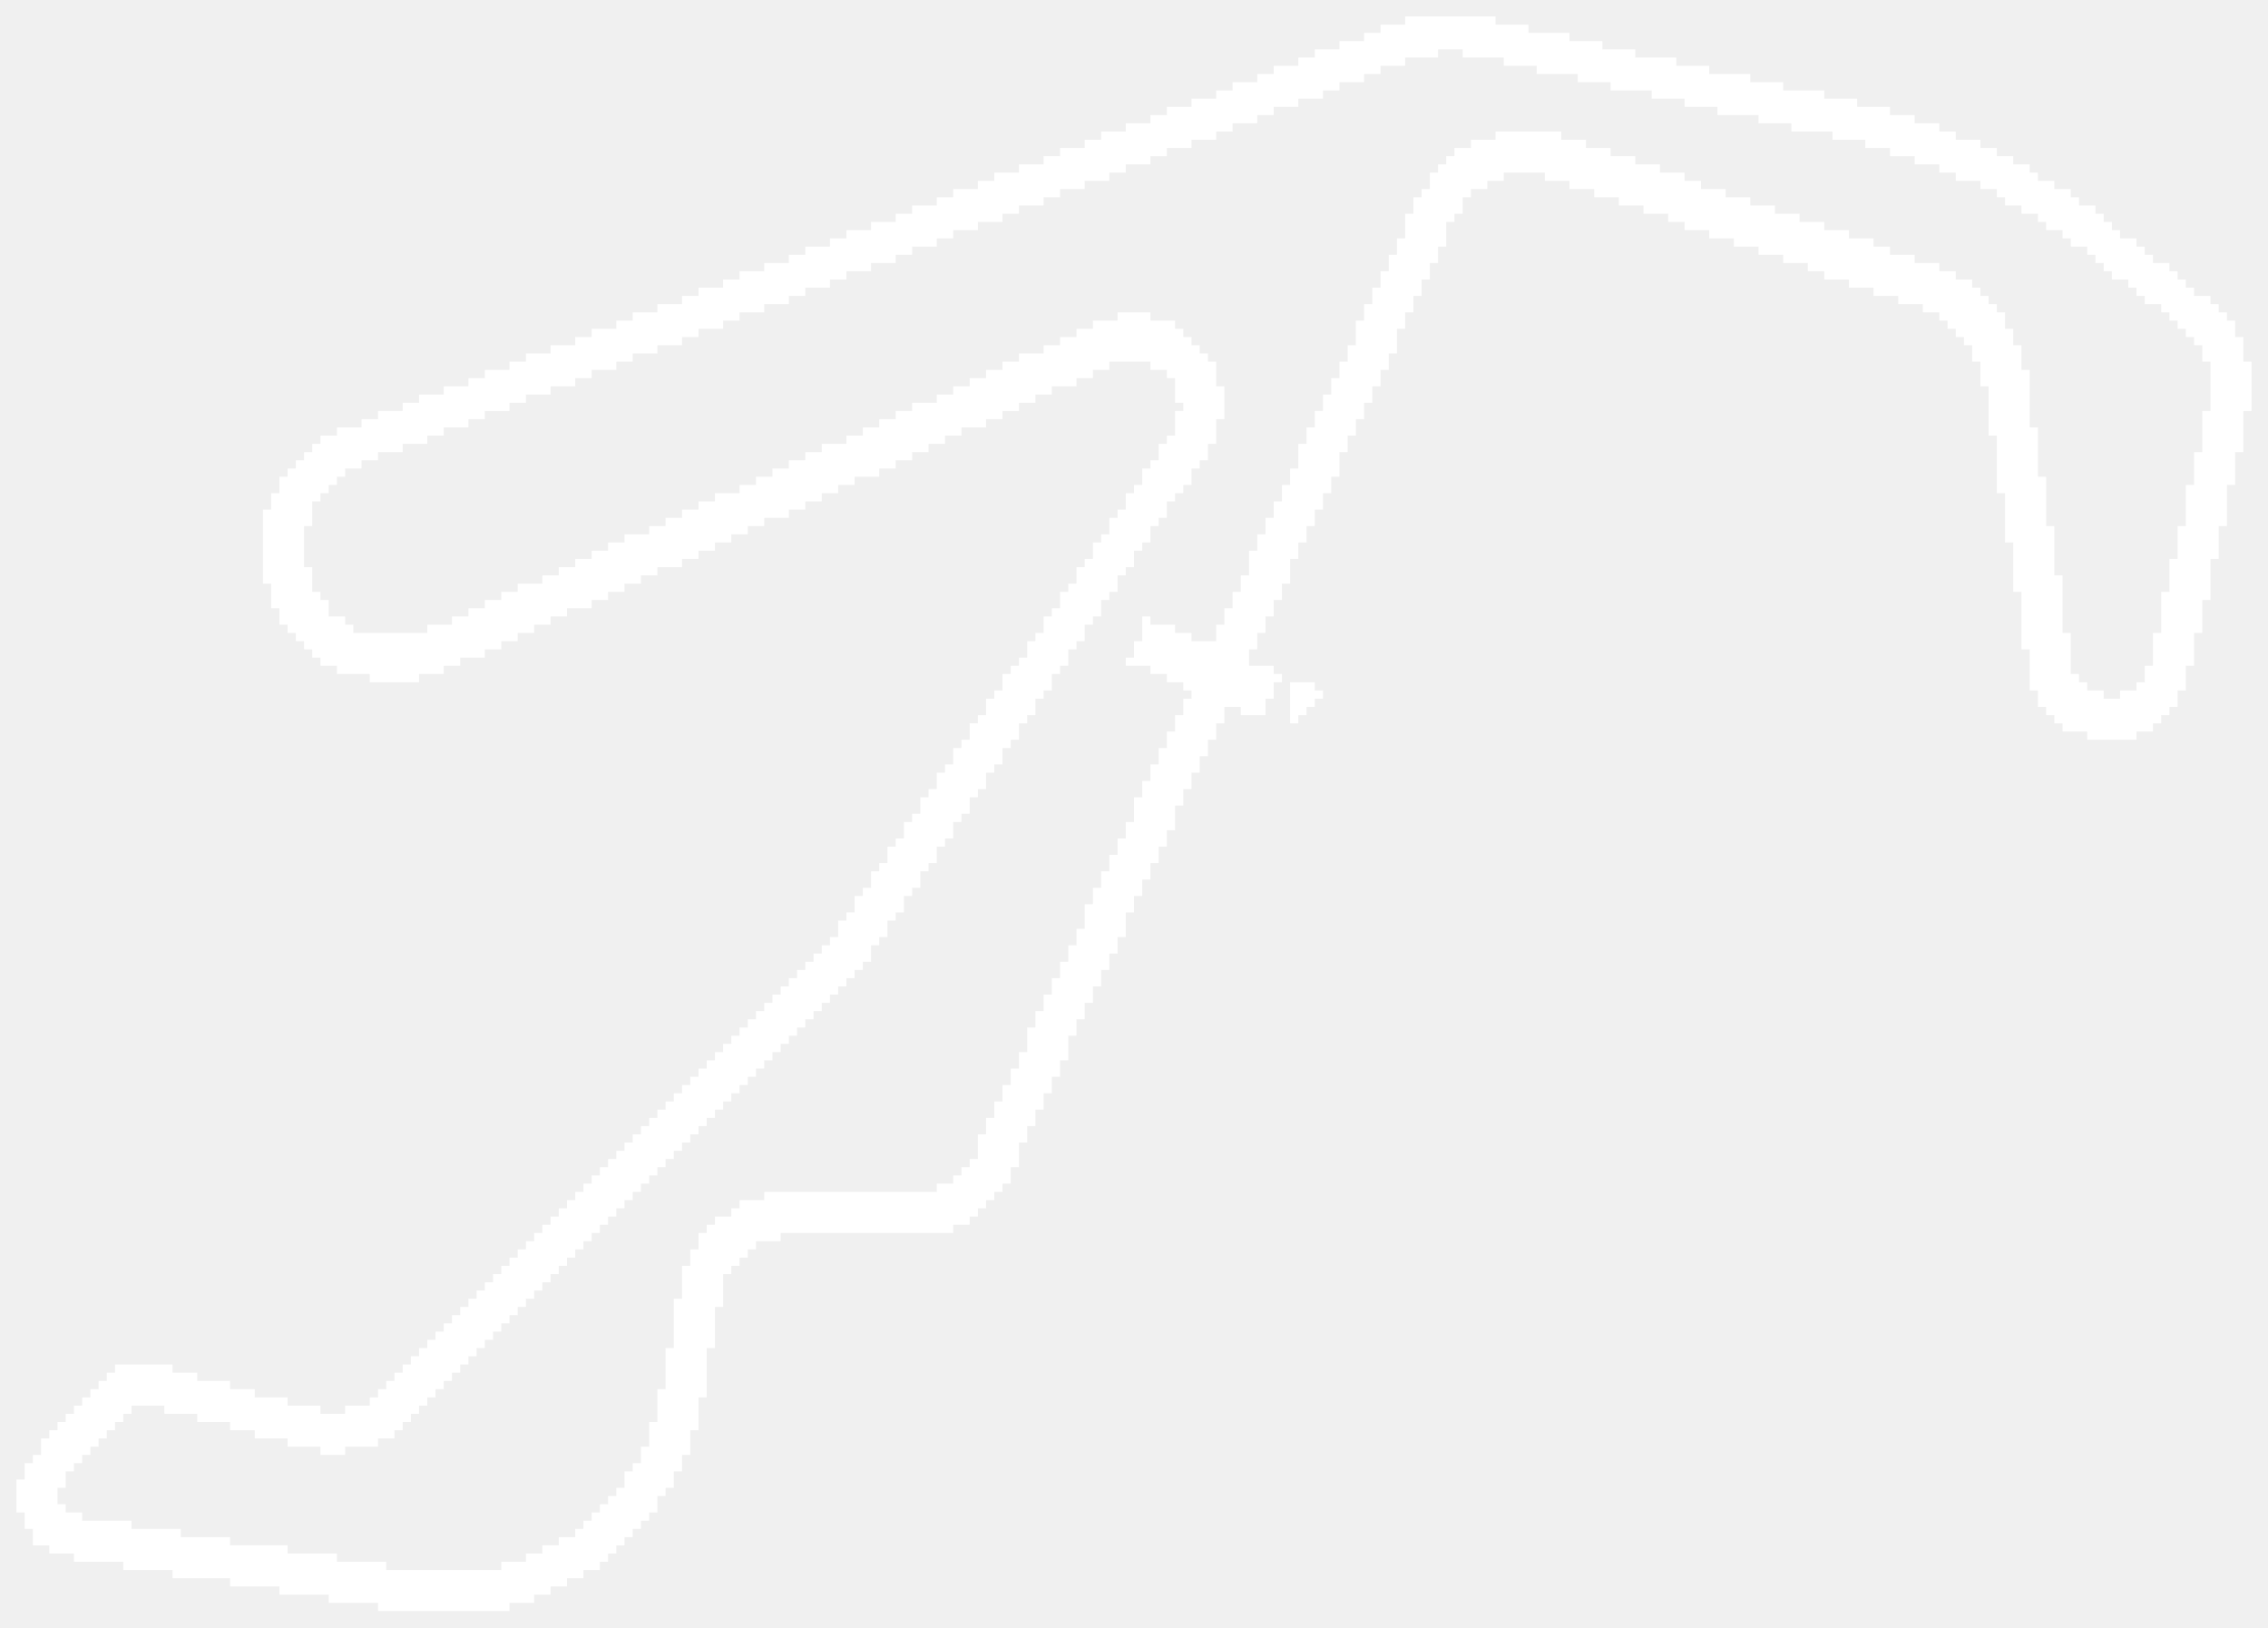
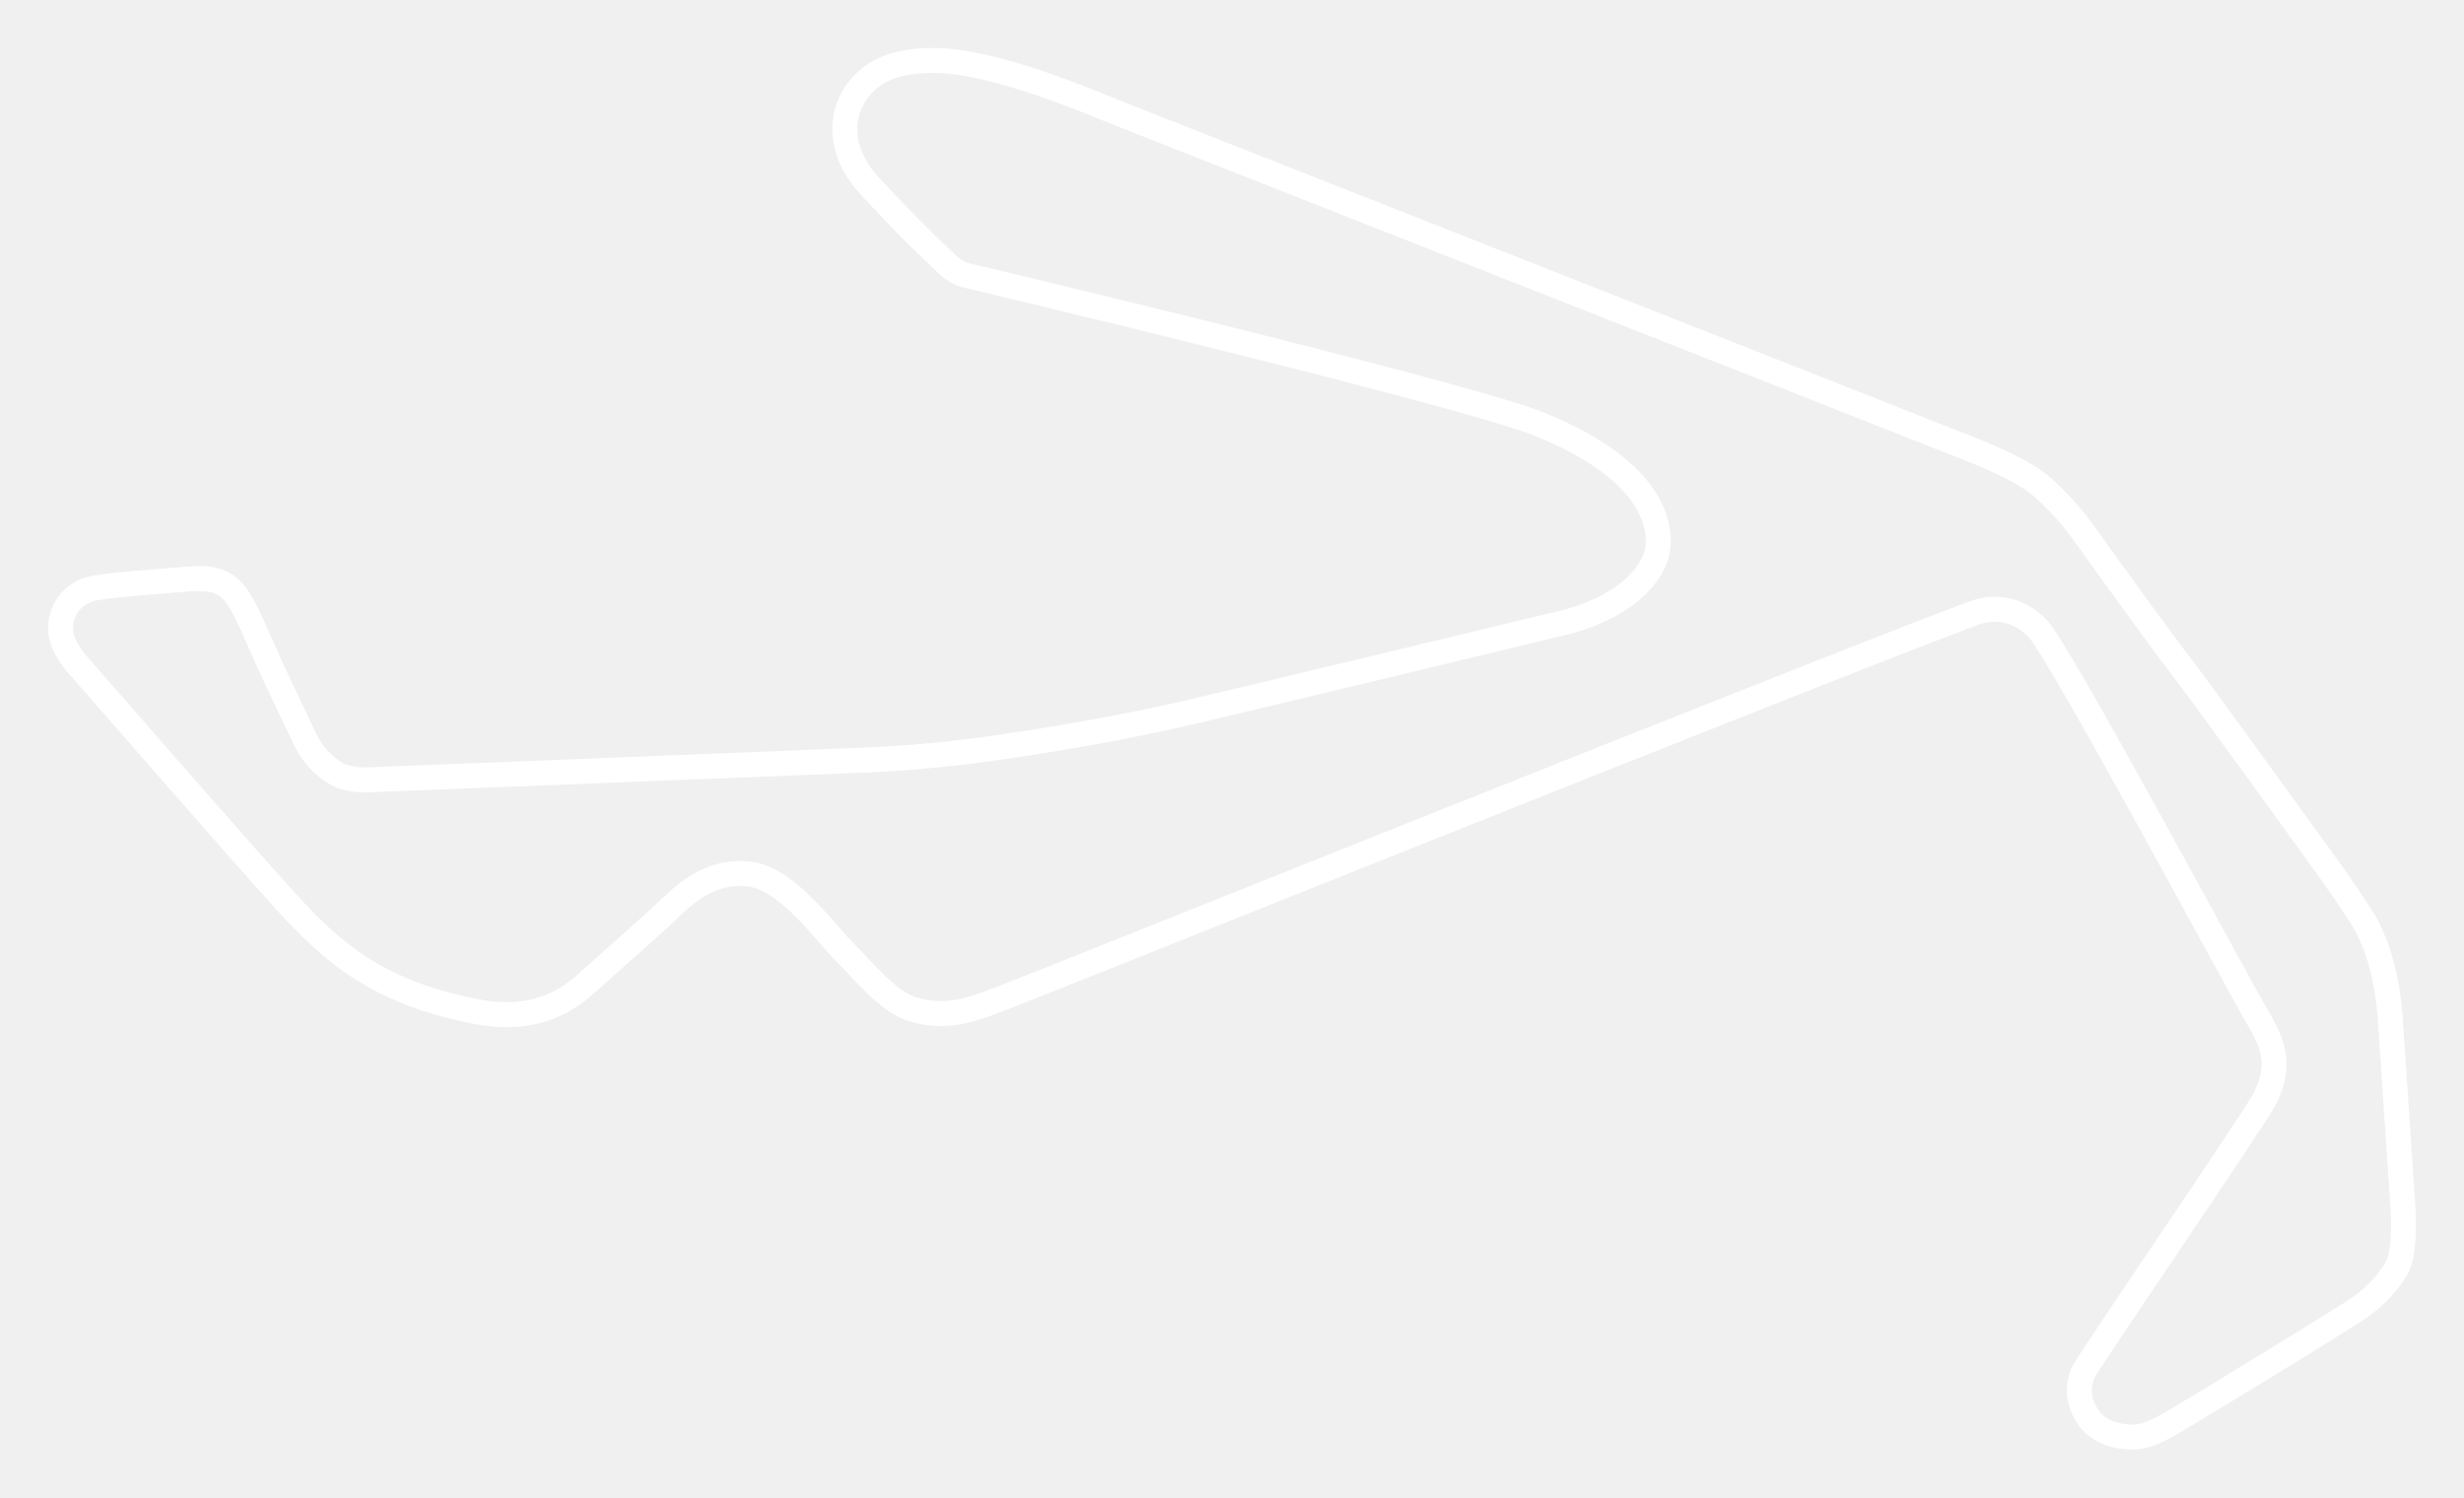
- <svg xmlns="http://www.w3.org/2000/svg" viewBox="0 0 276 198">
-   <path d="M0,0 L11,0 L11,1 L15,1 L15,2 L20,2 L20,3 L24,3 L24,4 L28,4 L28,5 L33,5 L33,6 L37,6 L37,7 L42,7 L42,8 L46,8 L46,9 L51,9 L51,10 L55,10 L55,11 L59,11 L59,12 L62,12 L62,13 L65,13 L65,14 L67,14 L67,15 L70,15 L70,16 L72,16 L72,17 L74,17 L74,18 L76,18 L76,19 L77,19 L77,20 L79,20 L79,21 L81,21 L81,22 L82,22 L82,23 L84,23 L84,24 L85,24 L85,25 L86,25 L86,26 L87,26 L87,27 L89,27 L89,28 L90,28 L90,29 L91,29 L91,30 L93,30 L93,31 L94,31 L94,32 L95,32 L95,33 L96,33 L96,34 L98,34 L98,35 L99,35 L99,36 L100,36 L100,37 L101,37 L101,39 L102,39 L102,42 L103,42 L103,48 L102,48 L102,53 L101,53 L101,57 L100,57 L100,62 L99,62 L99,66 L98,66 L98,71 L97,71 L97,75 L96,75 L96,79 L95,79 L95,82 L94,82 L94,84 L93,84 L93,85 L92,85 L92,86 L91,86 L91,87 L89,87 L89,88 L83,88 L83,87 L80,87 L80,86 L79,86 L79,85 L78,85 L78,84 L77,84 L77,82 L76,82 L76,77 L75,77 L75,70 L74,70 L74,64 L73,64 L73,58 L72,58 L72,51 L71,51 L71,45 L70,45 L70,42 L69,42 L69,40 L68,40 L68,39 L67,39 L67,38 L66,38 L66,37 L65,37 L65,36 L63,36 L63,35 L60,35 L60,34 L57,34 L57,33 L54,33 L54,32 L51,32 L51,31 L49,31 L49,30 L46,30 L46,29 L43,29 L43,28 L40,28 L40,27 L37,27 L37,26 L34,26 L34,25 L32,25 L32,24 L29,24 L29,23 L26,23 L26,22 L23,22 L23,21 L20,21 L20,20 L17,20 L17,19 L12,19 L12,20 L10,20 L10,21 L8,21 L8,22 L7,22 L7,24 L6,24 L6,25 L5,25 L5,28 L4,28 L4,30 L3,30 L3,32 L2,32 L2,34 L1,34 L1,36 L0,36 L0,38 L-1,38 L-1,41 L-2,41 L-2,43 L-3,43 L-3,45 L-4,45 L-4,47 L-5,47 L-5,49 L-6,49 L-6,51 L-7,51 L-7,53 L-8,53 L-8,56 L-9,56 L-9,58 L-10,58 L-10,60 L-11,60 L-11,62 L-12,62 L-12,64 L-13,64 L-13,66 L-14,66 L-14,69 L-15,69 L-15,71 L-16,71 L-16,73 L-17,73 L-17,75 L-18,75 L-18,77 L-19,77 L-19,79 L-16,79 L-16,80 L-15,80 L-15,81 L-16,81 L-16,83 L-17,83 L-17,85 L-20,85 L-20,84 L-22,84 L-22,86 L-23,86 L-23,88 L-24,88 L-24,90 L-25,90 L-25,92 L-26,92 L-26,94 L-27,94 L-27,96 L-28,96 L-28,99 L-29,99 L-29,101 L-30,101 L-30,103 L-31,103 L-31,105 L-32,105 L-32,107 L-33,107 L-33,109 L-34,109 L-34,112 L-35,112 L-35,114 L-36,114 L-36,116 L-37,116 L-37,118 L-38,118 L-38,120 L-39,120 L-39,122 L-40,122 L-40,124 L-41,124 L-41,127 L-42,127 L-42,129 L-43,129 L-43,131 L-44,131 L-44,133 L-45,133 L-45,135 L-46,135 L-46,137 L-47,137 L-47,140 L-48,140 L-48,142 L-49,142 L-49,143 L-50,143 L-50,144 L-51,144 L-51,145 L-52,145 L-52,146 L-53,146 L-53,147 L-55,147 L-55,148 L-76,148 L-76,149 L-79,149 L-79,150 L-80,150 L-80,151 L-81,151 L-81,152 L-82,152 L-82,153 L-83,153 L-83,157 L-84,157 L-84,162 L-85,162 L-85,168 L-86,168 L-86,172 L-87,172 L-87,175 L-88,175 L-88,177 L-89,177 L-89,179 L-90,179 L-90,180 L-91,180 L-91,182 L-92,182 L-92,183 L-93,183 L-93,184 L-94,184 L-94,185 L-95,185 L-95,186 L-96,186 L-96,187 L-97,187 L-97,188 L-98,188 L-98,189 L-100,189 L-100,190 L-102,190 L-102,191 L-104,191 L-104,192 L-106,192 L-106,193 L-109,193 L-109,194 L-125,194 L-125,193 L-131,193 L-131,192 L-137,192 L-137,191 L-143,191 L-143,190 L-150,190 L-150,189 L-156,189 L-156,188 L-162,188 L-162,187 L-165,187 L-165,186 L-167,186 L-167,184 L-168,184 L-168,182 L-169,182 L-169,178 L-168,178 L-168,176 L-167,176 L-167,175 L-166,175 L-166,173 L-165,173 L-165,172 L-164,172 L-164,171 L-163,171 L-163,170 L-162,170 L-162,169 L-161,169 L-161,168 L-160,168 L-160,167 L-159,167 L-159,166 L-158,166 L-158,165 L-157,165 L-157,164 L-150,164 L-150,165 L-147,165 L-147,166 L-143,166 L-143,167 L-140,167 L-140,168 L-136,168 L-136,169 L-132,169 L-132,170 L-129,170 L-129,169 L-126,169 L-126,168 L-125,168 L-125,167 L-124,167 L-124,166 L-123,166 L-123,165 L-122,165 L-122,164 L-121,164 L-121,163 L-120,163 L-120,162 L-119,162 L-119,161 L-118,161 L-118,160 L-117,160 L-117,159 L-116,159 L-116,158 L-115,158 L-115,157 L-114,157 L-114,156 L-113,156 L-113,155 L-112,155 L-112,154 L-111,154 L-111,153 L-110,153 L-110,152 L-109,152 L-109,151 L-108,151 L-108,150 L-107,150 L-107,149 L-106,149 L-106,148 L-105,148 L-105,147 L-104,147 L-104,146 L-103,146 L-103,145 L-102,145 L-102,144 L-101,144 L-101,143 L-100,143 L-100,142 L-99,142 L-99,141 L-98,141 L-98,140 L-97,140 L-97,139 L-96,139 L-96,138 L-95,138 L-95,137 L-94,137 L-94,136 L-93,136 L-93,135 L-92,135 L-92,134 L-91,134 L-91,133 L-90,133 L-90,132 L-89,132 L-89,131 L-88,131 L-88,130 L-87,130 L-87,129 L-86,129 L-86,128 L-85,128 L-85,127 L-84,127 L-84,126 L-83,126 L-83,125 L-82,125 L-82,124 L-81,124 L-81,123 L-80,123 L-80,122 L-79,122 L-79,121 L-78,121 L-78,120 L-77,120 L-77,119 L-76,119 L-76,118 L-75,118 L-75,117 L-74,117 L-74,116 L-73,116 L-73,115 L-72,115 L-72,114 L-71,114 L-71,113 L-70,113 L-70,112 L-69,112 L-69,110 L-68,110 L-68,109 L-67,109 L-67,107 L-66,107 L-66,106 L-65,106 L-65,104 L-64,104 L-64,103 L-63,103 L-63,101 L-62,101 L-62,100 L-61,100 L-61,98 L-60,98 L-60,97 L-59,97 L-59,95 L-58,95 L-58,94 L-57,94 L-57,92 L-56,92 L-56,91 L-55,91 L-55,89 L-54,89 L-54,88 L-53,88 L-53,86 L-52,86 L-52,85 L-51,85 L-51,83 L-50,83 L-50,82 L-49,82 L-49,80 L-48,80 L-48,79 L-47,79 L-47,78 L-46,78 L-46,76 L-45,76 L-45,75 L-44,75 L-44,73 L-43,73 L-43,72 L-42,72 L-42,70 L-41,70 L-41,69 L-40,69 L-40,67 L-39,67 L-39,66 L-38,66 L-38,64 L-37,64 L-37,63 L-36,63 L-36,61 L-35,61 L-35,60 L-34,60 L-34,58 L-33,58 L-33,57 L-32,57 L-32,55 L-31,55 L-31,54 L-30,54 L-30,52 L-29,52 L-29,51 L-28,51 L-28,48 L-27,48 L-27,47 L-28,47 L-28,44 L-29,44 L-29,43 L-31,43 L-31,42 L-36,42 L-36,43 L-38,43 L-38,44 L-40,44 L-40,45 L-43,45 L-43,46 L-45,46 L-45,47 L-47,47 L-47,48 L-49,48 L-49,49 L-51,49 L-51,50 L-54,50 L-54,51 L-56,51 L-56,52 L-58,52 L-58,53 L-60,53 L-60,54 L-62,54 L-62,55 L-64,55 L-64,56 L-67,56 L-67,57 L-69,57 L-69,58 L-71,58 L-71,59 L-73,59 L-73,60 L-75,60 L-75,61 L-78,61 L-78,62 L-80,62 L-80,63 L-82,63 L-82,64 L-84,64 L-84,65 L-86,65 L-86,66 L-88,66 L-88,67 L-91,67 L-91,68 L-93,68 L-93,69 L-95,69 L-95,70 L-97,70 L-97,71 L-99,71 L-99,72 L-102,72 L-102,73 L-104,73 L-104,74 L-106,74 L-106,75 L-108,75 L-108,76 L-110,76 L-110,77 L-112,77 L-112,78 L-115,78 L-115,79 L-117,79 L-117,80 L-120,80 L-120,81 L-126,81 L-126,80 L-130,80 L-130,79 L-132,79 L-132,78 L-133,78 L-133,77 L-134,77 L-134,76 L-135,76 L-135,75 L-136,75 L-136,74 L-137,74 L-137,72 L-138,72 L-138,69 L-139,69 L-139,60 L-138,60 L-138,58 L-137,58 L-137,56 L-136,56 L-136,55 L-135,55 L-135,54 L-134,54 L-134,53 L-133,53 L-133,52 L-132,52 L-132,51 L-130,51 L-130,50 L-127,50 L-127,49 L-125,49 L-125,48 L-122,48 L-122,47 L-120,47 L-120,46 L-117,46 L-117,45 L-114,45 L-114,44 L-112,44 L-112,43 L-109,43 L-109,42 L-107,42 L-107,41 L-104,41 L-104,40 L-101,40 L-101,39 L-99,39 L-99,38 L-96,38 L-96,37 L-94,37 L-94,36 L-91,36 L-91,35 L-88,35 L-88,34 L-86,34 L-86,33 L-83,33 L-83,32 L-81,32 L-81,31 L-78,31 L-78,30 L-75,30 L-75,29 L-73,29 L-73,28 L-70,28 L-70,27 L-68,27 L-68,26 L-65,26 L-65,25 L-62,25 L-62,24 L-60,24 L-60,23 L-57,23 L-57,22 L-55,22 L-55,21 L-52,21 L-52,20 L-50,20 L-50,19 L-47,19 L-47,18 L-44,18 L-44,17 L-42,17 L-42,16 L-39,16 L-39,15 L-37,15 L-37,14 L-34,14 L-34,13 L-31,13 L-31,12 L-29,12 L-29,11 L-26,11 L-26,10 L-23,10 L-23,9 L-21,9 L-21,8 L-18,8 L-18,7 L-16,7 L-16,6 L-13,6 L-13,5 L-11,5 L-11,4 L-8,4 L-8,3 L-5,3 L-5,2 L-3,2 L-3,1 L0,1 Z M4,4 L4,5 L0,5 L0,6 L-3,6 L-3,7 L-5,7 L-5,8 L-8,8 L-8,9 L-10,9 L-10,10 L-13,10 L-13,11 L-16,11 L-16,12 L-18,12 L-18,13 L-21,13 L-21,14 L-23,14 L-23,15 L-26,15 L-26,16 L-29,16 L-29,17 L-31,17 L-31,18 L-34,18 L-34,19 L-36,19 L-36,20 L-39,20 L-39,21 L-42,21 L-42,22 L-44,22 L-44,23 L-47,23 L-47,24 L-49,24 L-49,25 L-52,25 L-52,26 L-55,26 L-55,27 L-57,27 L-57,28 L-60,28 L-60,29 L-62,29 L-62,30 L-65,30 L-65,31 L-68,31 L-68,32 L-70,32 L-70,33 L-73,33 L-73,34 L-75,34 L-75,35 L-78,35 L-78,36 L-81,36 L-81,37 L-83,37 L-83,38 L-86,38 L-86,39 L-88,39 L-88,40 L-91,40 L-91,41 L-94,41 L-94,42 L-96,42 L-96,43 L-99,43 L-99,44 L-101,44 L-101,45 L-104,45 L-104,46 L-107,46 L-107,47 L-109,47 L-109,48 L-112,48 L-112,49 L-114,49 L-114,50 L-117,50 L-117,51 L-119,51 L-119,52 L-122,52 L-122,53 L-125,53 L-125,54 L-127,54 L-127,55 L-129,55 L-129,56 L-130,56 L-130,57 L-131,57 L-131,58 L-132,58 L-132,59 L-133,59 L-133,62 L-134,62 L-134,67 L-133,67 L-133,70 L-132,70 L-132,71 L-131,71 L-131,73 L-129,73 L-129,74 L-128,74 L-128,75 L-119,75 L-119,74 L-116,74 L-116,73 L-114,73 L-114,72 L-112,72 L-112,71 L-110,71 L-110,70 L-108,70 L-108,69 L-105,69 L-105,68 L-103,68 L-103,67 L-101,67 L-101,66 L-99,66 L-99,65 L-97,65 L-97,64 L-95,64 L-95,63 L-92,63 L-92,62 L-90,62 L-90,61 L-88,61 L-88,60 L-86,60 L-86,59 L-84,59 L-84,58 L-81,58 L-81,57 L-79,57 L-79,56 L-77,56 L-77,55 L-75,55 L-75,54 L-73,54 L-73,53 L-71,53 L-71,52 L-68,52 L-68,51 L-66,51 L-66,50 L-64,50 L-64,49 L-62,49 L-62,48 L-60,48 L-60,47 L-57,47 L-57,46 L-55,46 L-55,45 L-53,45 L-53,44 L-51,44 L-51,43 L-49,43 L-49,42 L-47,42 L-47,41 L-44,41 L-44,40 L-42,40 L-42,39 L-40,39 L-40,38 L-38,38 L-38,37 L-35,37 L-35,36 L-31,36 L-31,37 L-28,37 L-28,38 L-27,38 L-27,39 L-26,39 L-26,40 L-25,40 L-25,41 L-24,41 L-24,42 L-23,42 L-23,45 L-22,45 L-22,49 L-23,49 L-23,52 L-24,52 L-24,54 L-25,54 L-25,55 L-26,55 L-26,57 L-27,57 L-27,58 L-28,58 L-28,59 L-29,59 L-29,61 L-30,61 L-30,62 L-31,62 L-31,64 L-32,64 L-32,65 L-33,65 L-33,67 L-34,67 L-34,68 L-35,68 L-35,70 L-36,70 L-36,71 L-37,71 L-37,73 L-38,73 L-38,74 L-39,74 L-39,76 L-40,76 L-40,77 L-41,77 L-41,79 L-42,79 L-42,80 L-43,80 L-43,82 L-44,82 L-44,83 L-45,83 L-45,85 L-46,85 L-46,86 L-47,86 L-47,88 L-48,88 L-48,89 L-49,89 L-49,91 L-50,91 L-50,92 L-51,92 L-51,94 L-52,94 L-52,95 L-53,95 L-53,97 L-54,97 L-54,98 L-55,98 L-55,100 L-56,100 L-56,101 L-57,101 L-57,103 L-58,103 L-58,104 L-59,104 L-59,106 L-60,106 L-60,107 L-61,107 L-61,109 L-62,109 L-62,110 L-63,110 L-63,112 L-64,112 L-64,113 L-65,113 L-65,115 L-66,115 L-66,116 L-67,116 L-67,117 L-68,117 L-68,118 L-69,118 L-69,119 L-70,119 L-70,120 L-71,120 L-71,121 L-72,121 L-72,122 L-73,122 L-73,123 L-74,123 L-74,124 L-75,124 L-75,125 L-76,125 L-76,126 L-77,126 L-77,127 L-78,127 L-78,128 L-79,128 L-79,129 L-80,129 L-80,130 L-81,130 L-81,131 L-82,131 L-82,132 L-83,132 L-83,133 L-84,133 L-84,134 L-85,134 L-85,135 L-86,135 L-86,136 L-87,136 L-87,137 L-88,137 L-88,138 L-89,138 L-89,139 L-90,139 L-90,140 L-91,140 L-91,141 L-92,141 L-92,142 L-93,142 L-93,143 L-94,143 L-94,144 L-95,144 L-95,145 L-96,145 L-96,146 L-97,146 L-97,147 L-98,147 L-98,148 L-99,148 L-99,149 L-100,149 L-100,150 L-101,150 L-101,151 L-102,151 L-102,152 L-103,152 L-103,153 L-104,153 L-104,154 L-105,154 L-105,155 L-106,155 L-106,156 L-107,156 L-107,157 L-108,157 L-108,158 L-109,158 L-109,159 L-110,159 L-110,160 L-111,160 L-111,161 L-112,161 L-112,162 L-113,162 L-113,163 L-114,163 L-114,164 L-115,164 L-115,165 L-116,165 L-116,166 L-117,166 L-117,167 L-118,167 L-118,168 L-119,168 L-119,169 L-120,169 L-120,170 L-121,170 L-121,171 L-122,171 L-122,172 L-123,172 L-123,173 L-125,173 L-125,174 L-129,174 L-129,175 L-132,175 L-132,174 L-136,174 L-136,173 L-140,173 L-140,172 L-143,172 L-143,171 L-147,171 L-147,170 L-151,170 L-151,169 L-155,169 L-155,170 L-156,170 L-156,171 L-157,171 L-157,172 L-158,172 L-158,173 L-159,173 L-159,174 L-160,174 L-160,175 L-161,175 L-161,176 L-162,176 L-162,177 L-163,177 L-163,179 L-164,179 L-164,181 L-163,181 L-163,182 L-161,182 L-161,183 L-155,183 L-155,184 L-149,184 L-149,185 L-143,185 L-143,186 L-136,186 L-136,187 L-130,187 L-130,188 L-124,188 L-124,189 L-110,189 L-110,188 L-107,188 L-107,187 L-105,187 L-105,186 L-103,186 L-103,185 L-101,185 L-101,184 L-100,184 L-100,183 L-99,183 L-99,182 L-98,182 L-98,181 L-97,181 L-97,180 L-96,180 L-96,179 L-95,179 L-95,177 L-94,177 L-94,176 L-93,176 L-93,174 L-92,174 L-92,171 L-91,171 L-91,167 L-90,167 L-90,162 L-89,162 L-89,156 L-88,156 L-88,152 L-87,152 L-87,150 L-86,150 L-86,148 L-85,148 L-85,147 L-84,147 L-84,146 L-82,146 L-82,145 L-81,145 L-81,144 L-78,144 L-78,143 L-57,143 L-57,142 L-55,142 L-55,141 L-54,141 L-54,140 L-53,140 L-53,139 L-52,139 L-52,136 L-51,136 L-51,134 L-50,134 L-50,132 L-49,132 L-49,130 L-48,130 L-48,128 L-47,128 L-47,126 L-46,126 L-46,123 L-45,123 L-45,121 L-44,121 L-44,119 L-43,119 L-43,117 L-42,117 L-42,115 L-41,115 L-41,113 L-40,113 L-40,111 L-39,111 L-39,108 L-38,108 L-38,106 L-37,106 L-37,104 L-36,104 L-36,102 L-35,102 L-35,100 L-34,100 L-34,98 L-33,98 L-33,95 L-32,95 L-32,93 L-31,93 L-31,91 L-30,91 L-30,89 L-29,89 L-29,87 L-28,87 L-28,85 L-27,85 L-27,83 L-26,83 L-26,82 L-27,82 L-27,81 L-29,81 L-29,80 L-31,80 L-31,79 L-34,79 L-34,78 L-33,78 L-33,76 L-32,76 L-32,73 L-31,73 L-31,74 L-28,74 L-28,75 L-26,75 L-26,76 L-23,76 L-23,74 L-22,74 L-22,72 L-21,72 L-21,70 L-20,70 L-20,68 L-19,68 L-19,65 L-18,65 L-18,63 L-17,63 L-17,61 L-16,61 L-16,59 L-15,59 L-15,57 L-14,57 L-14,55 L-13,55 L-13,52 L-12,52 L-12,50 L-11,50 L-11,48 L-10,48 L-10,46 L-9,46 L-9,44 L-8,44 L-8,42 L-7,42 L-7,40 L-6,40 L-6,37 L-5,37 L-5,35 L-4,35 L-4,33 L-3,33 L-3,31 L-2,31 L-2,29 L-1,29 L-1,27 L0,27 L0,24 L1,24 L1,22 L2,22 L2,21 L3,21 L3,19 L4,19 L4,18 L5,18 L5,17 L6,17 L6,16 L8,16 L8,15 L11,15 L11,14 L19,14 L19,15 L22,15 L22,16 L25,16 L25,17 L28,17 L28,18 L31,18 L31,19 L34,19 L34,20 L36,20 L36,21 L39,21 L39,22 L42,22 L42,23 L45,23 L45,24 L48,24 L48,25 L51,25 L51,26 L54,26 L54,27 L57,27 L57,28 L59,28 L59,29 L62,29 L62,30 L65,30 L65,31 L67,31 L67,32 L69,32 L69,33 L70,33 L70,34 L71,34 L71,35 L72,35 L72,36 L73,36 L73,38 L74,38 L74,40 L75,40 L75,43 L76,43 L76,50 L77,50 L77,56 L78,56 L78,62 L79,62 L79,68 L80,68 L80,75 L81,75 L81,80 L82,80 L82,81 L83,81 L83,82 L85,82 L85,83 L87,83 L87,82 L89,82 L89,81 L90,81 L90,79 L91,79 L91,75 L92,75 L92,70 L93,70 L93,66 L94,66 L94,62 L95,62 L95,57 L96,57 L96,53 L97,53 L97,48 L98,48 L98,42 L97,42 L97,40 L96,40 L96,39 L95,39 L95,38 L94,38 L94,37 L93,37 L93,36 L92,36 L92,35 L90,35 L90,34 L89,34 L89,33 L88,33 L88,32 L86,32 L86,31 L85,31 L85,30 L84,30 L84,29 L83,29 L83,28 L81,28 L81,27 L80,27 L80,26 L78,26 L78,25 L77,25 L77,24 L75,24 L75,23 L73,23 L73,22 L72,22 L72,21 L70,21 L70,20 L67,20 L67,19 L65,19 L65,18 L62,18 L62,17 L59,17 L59,16 L56,16 L56,15 L52,15 L52,14 L47,14 L47,13 L43,13 L43,12 L38,12 L38,11 L34,11 L34,10 L30,10 L30,9 L25,9 L25,8 L21,8 L21,7 L16,7 L16,6 L12,6 L12,5 L7,5 L7,4 Z " fill="#fff" transform="translate(171,2)" />
-   <path d="M0,0 L3,0 L3,1 L4,1 L4,2 L3,2 L3,3 L2,3 L2,4 L1,4 L1,5 L0,5 Z " fill="#fff" transform="translate(157,83)" />
+ <svg xmlns="http://www.w3.org/2000/svg" viewBox="49.9 233.7 977.769 594.3">
+   <path d="M610.4,564.9c-82.9,33.1-157.7,63-162.5,64.8-10.8,4.1-22.8,9.2-37,4.1-9.1-3.2-19-15.5-26.5-23-7.5-7.6-22.6-29-37.7-30.3-18-1.6-27.8,11.1-36.6,18.9-12.2,10.9-21.4,19.2-28.5,25.4-12,10.6-26,13.3-41.2,10.6-40.9-7.4-59.4-24.6-77-43.9-17.6-19.3-81.1-92.2-81.1-92.2,0,0-8.3-8.2-8.4-16,0-6.9,3.8-12.9,11-15.6,4.7-1.7,31.2-3.5,39.7-4.2s14.1.3,18.5,5.8c4.4,5.4,9.3,18.5,15.6,31.9,0,0,10.9,23,12.2,25.8,1.4,2.8,4.6,8.7,11.3,13s14,3.1,20.7,2.9c6.7-.2,186.1-7.4,186.1-7.4,0,0,23.8-.5,53-4.6s54.1-8.7,74.6-13.3,150-35.9,150-35.9c0,0,32.3-5.6,40.3-26.8,2.1-5.5,6.1-31.8-46.2-52.9-30.1-12.1-224.6-58.4-226.9-58.9-2.3-.5-5.2-1.9-7.6-4.1-2.4-2.2-12.8-12.2-15.9-15.4,0,0-15.6-16-18.4-19.8-13.1-18-5.1-34.8,6.5-41.4,7.7-4.5,17.3-4.7,22.2-4.7,24.1,0,63.6,17.2,72.4,20.7s319.4,125.8,328,129.3c8.6,3.4,30.2,11.1,39.7,19.6,9.5,8.5,15,16.3,19.3,22.4s30,41.6,35.2,48.1,58.2,79.9,58.2,79.9c0,0,13.2,18.5,15.8,23.7,4.6,8.9,8.1,20.9,9.2,36.6s5.1,75.8,5.1,75.8c0,0,1.2,17.2-2.8,23.6-4,6.4-9,11.9-18.4,17.8-9.4,6-55.3,34.1-63.6,39s-15.5,9.8-22.4,9.8c-6.9,0-14.2-2.1-18.3-8.7-4.1-6.6-3.4-12.7-1.3-17.2,2.1-4.5,67.8-100.3,71.8-108.2,6.4-12.5,4.2-21-2.8-32.6s-78.7-145.6-87.3-154.3c-5.9-6-13.8-9-22.7-6.8-6.6,1.7-122.3,47.6-225.6,88.8h0Z" transform="matrix(1 0 0 1 0 0)" fill="none" fill-rule="nonzero" stroke="#fff" stroke-width="9.9" stroke-linecap="round" stroke-linejoin="round" />
</svg>
